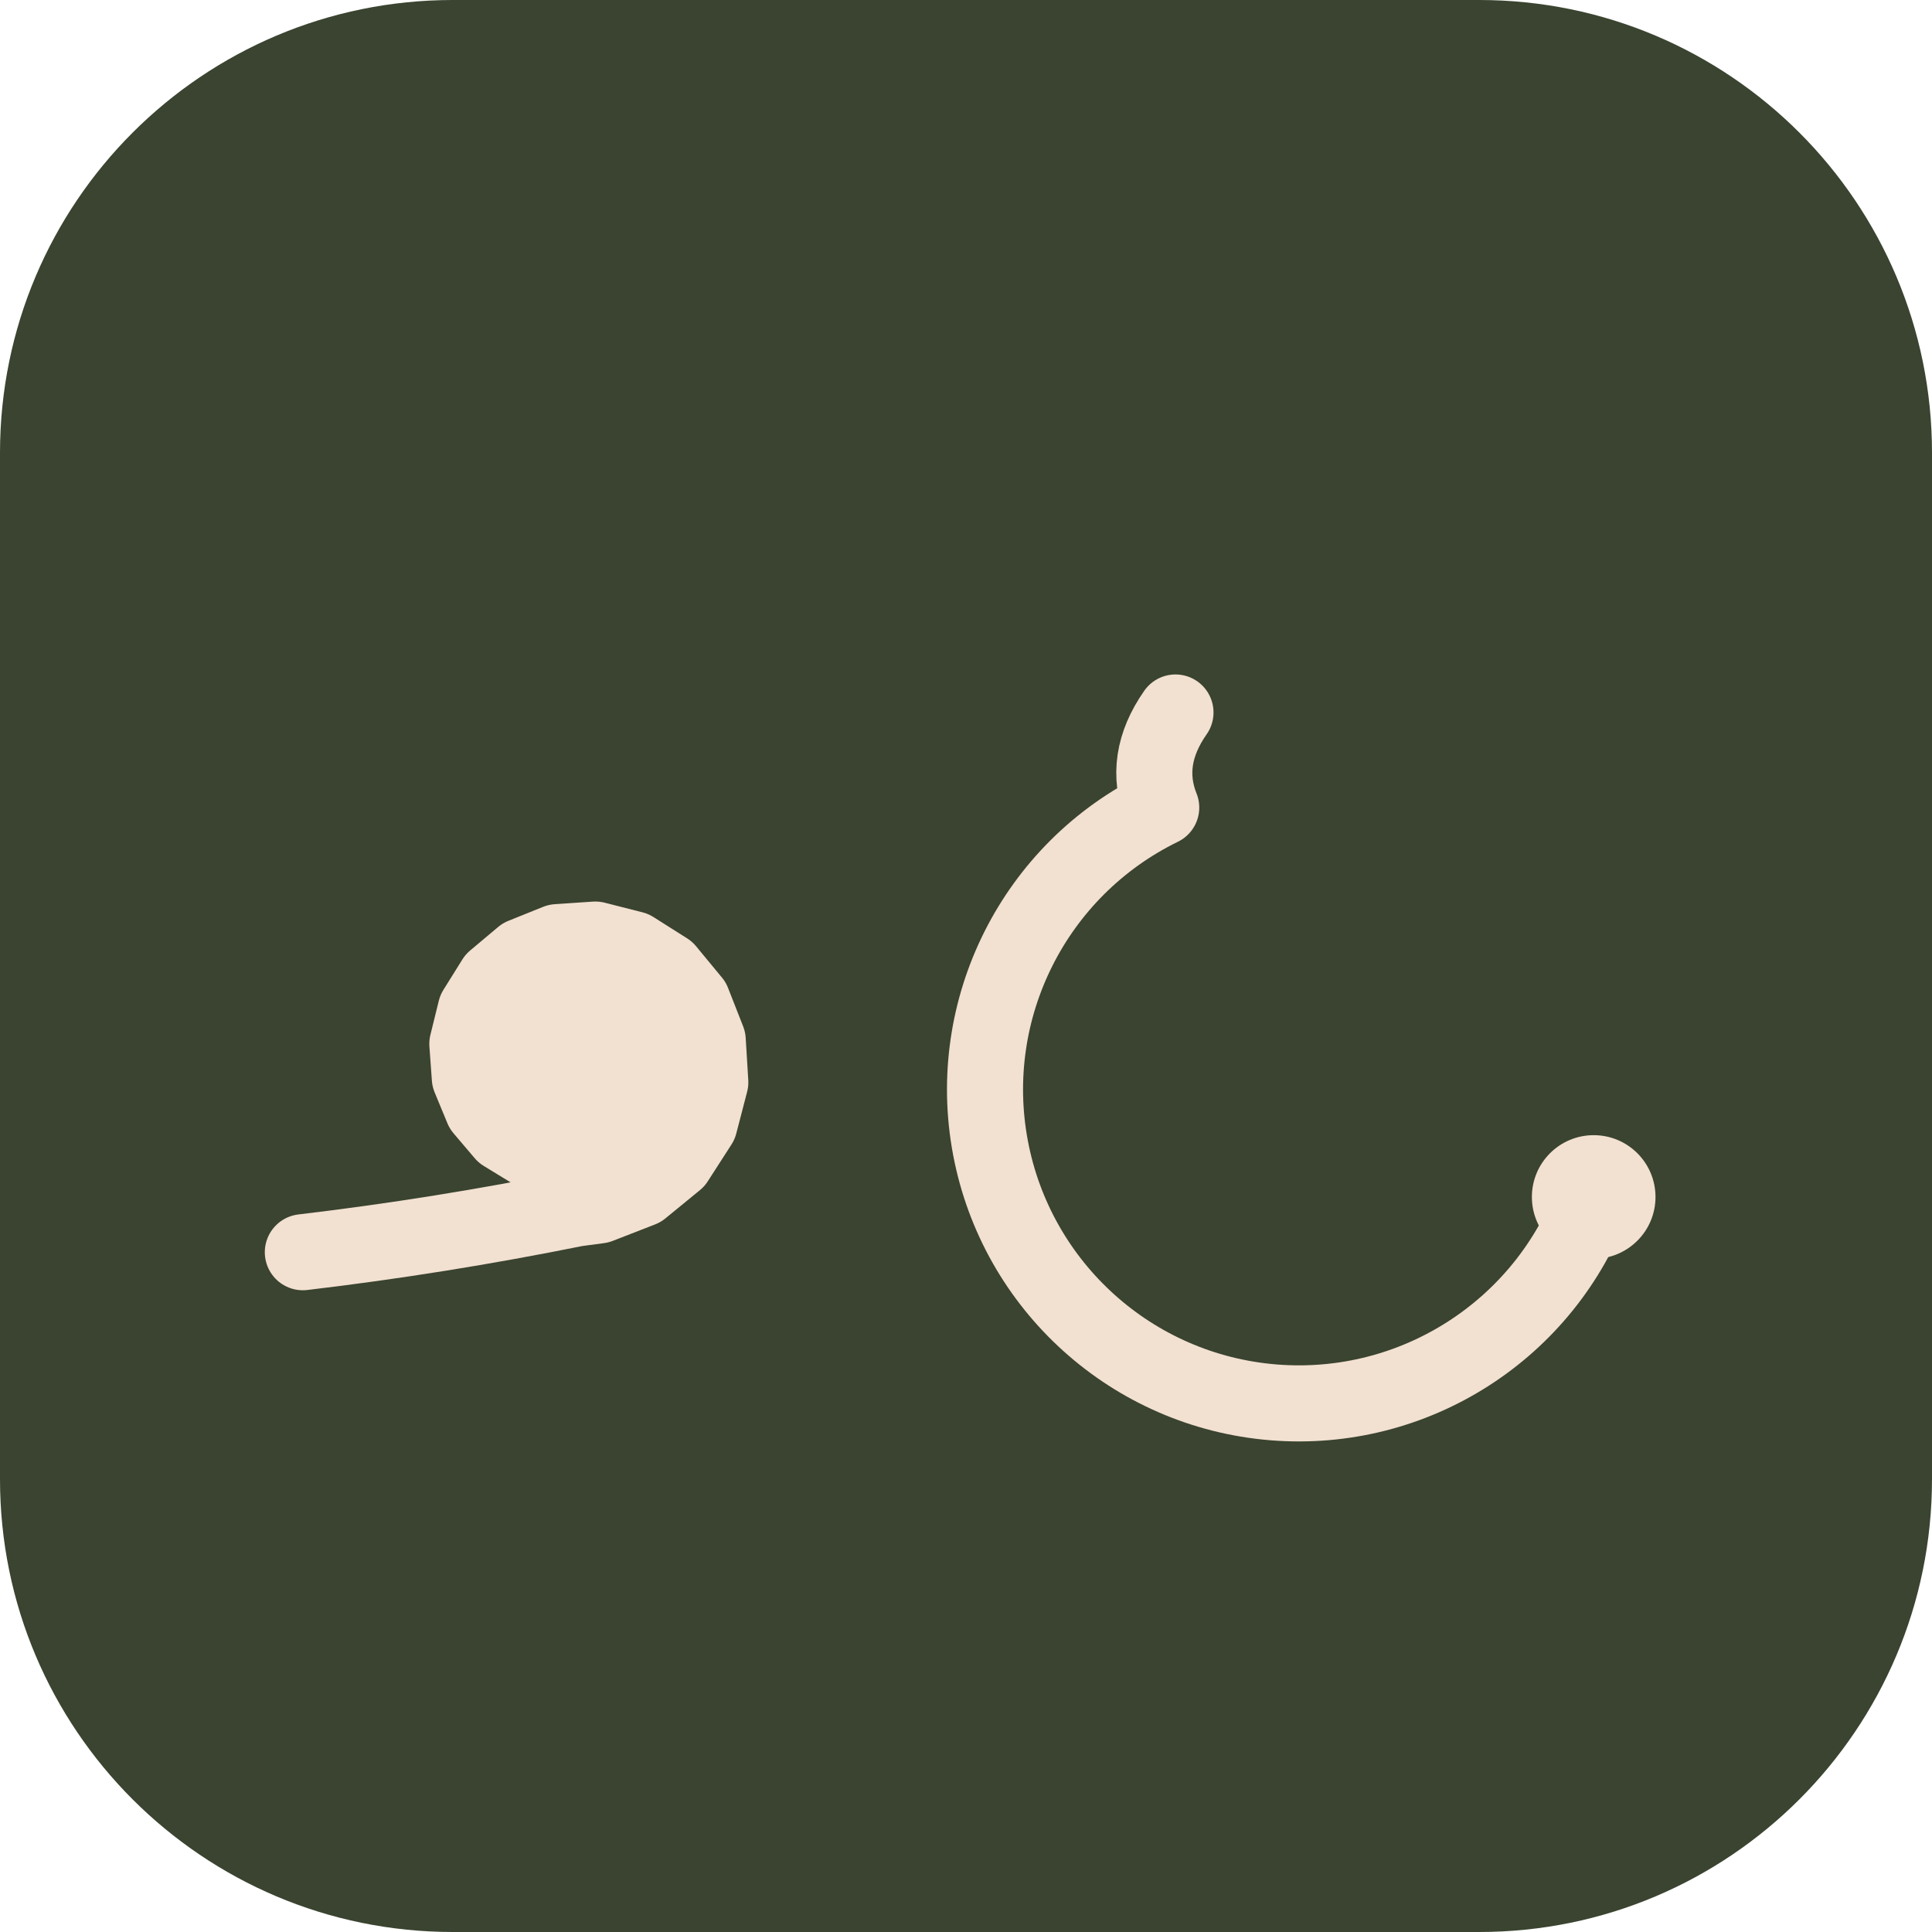
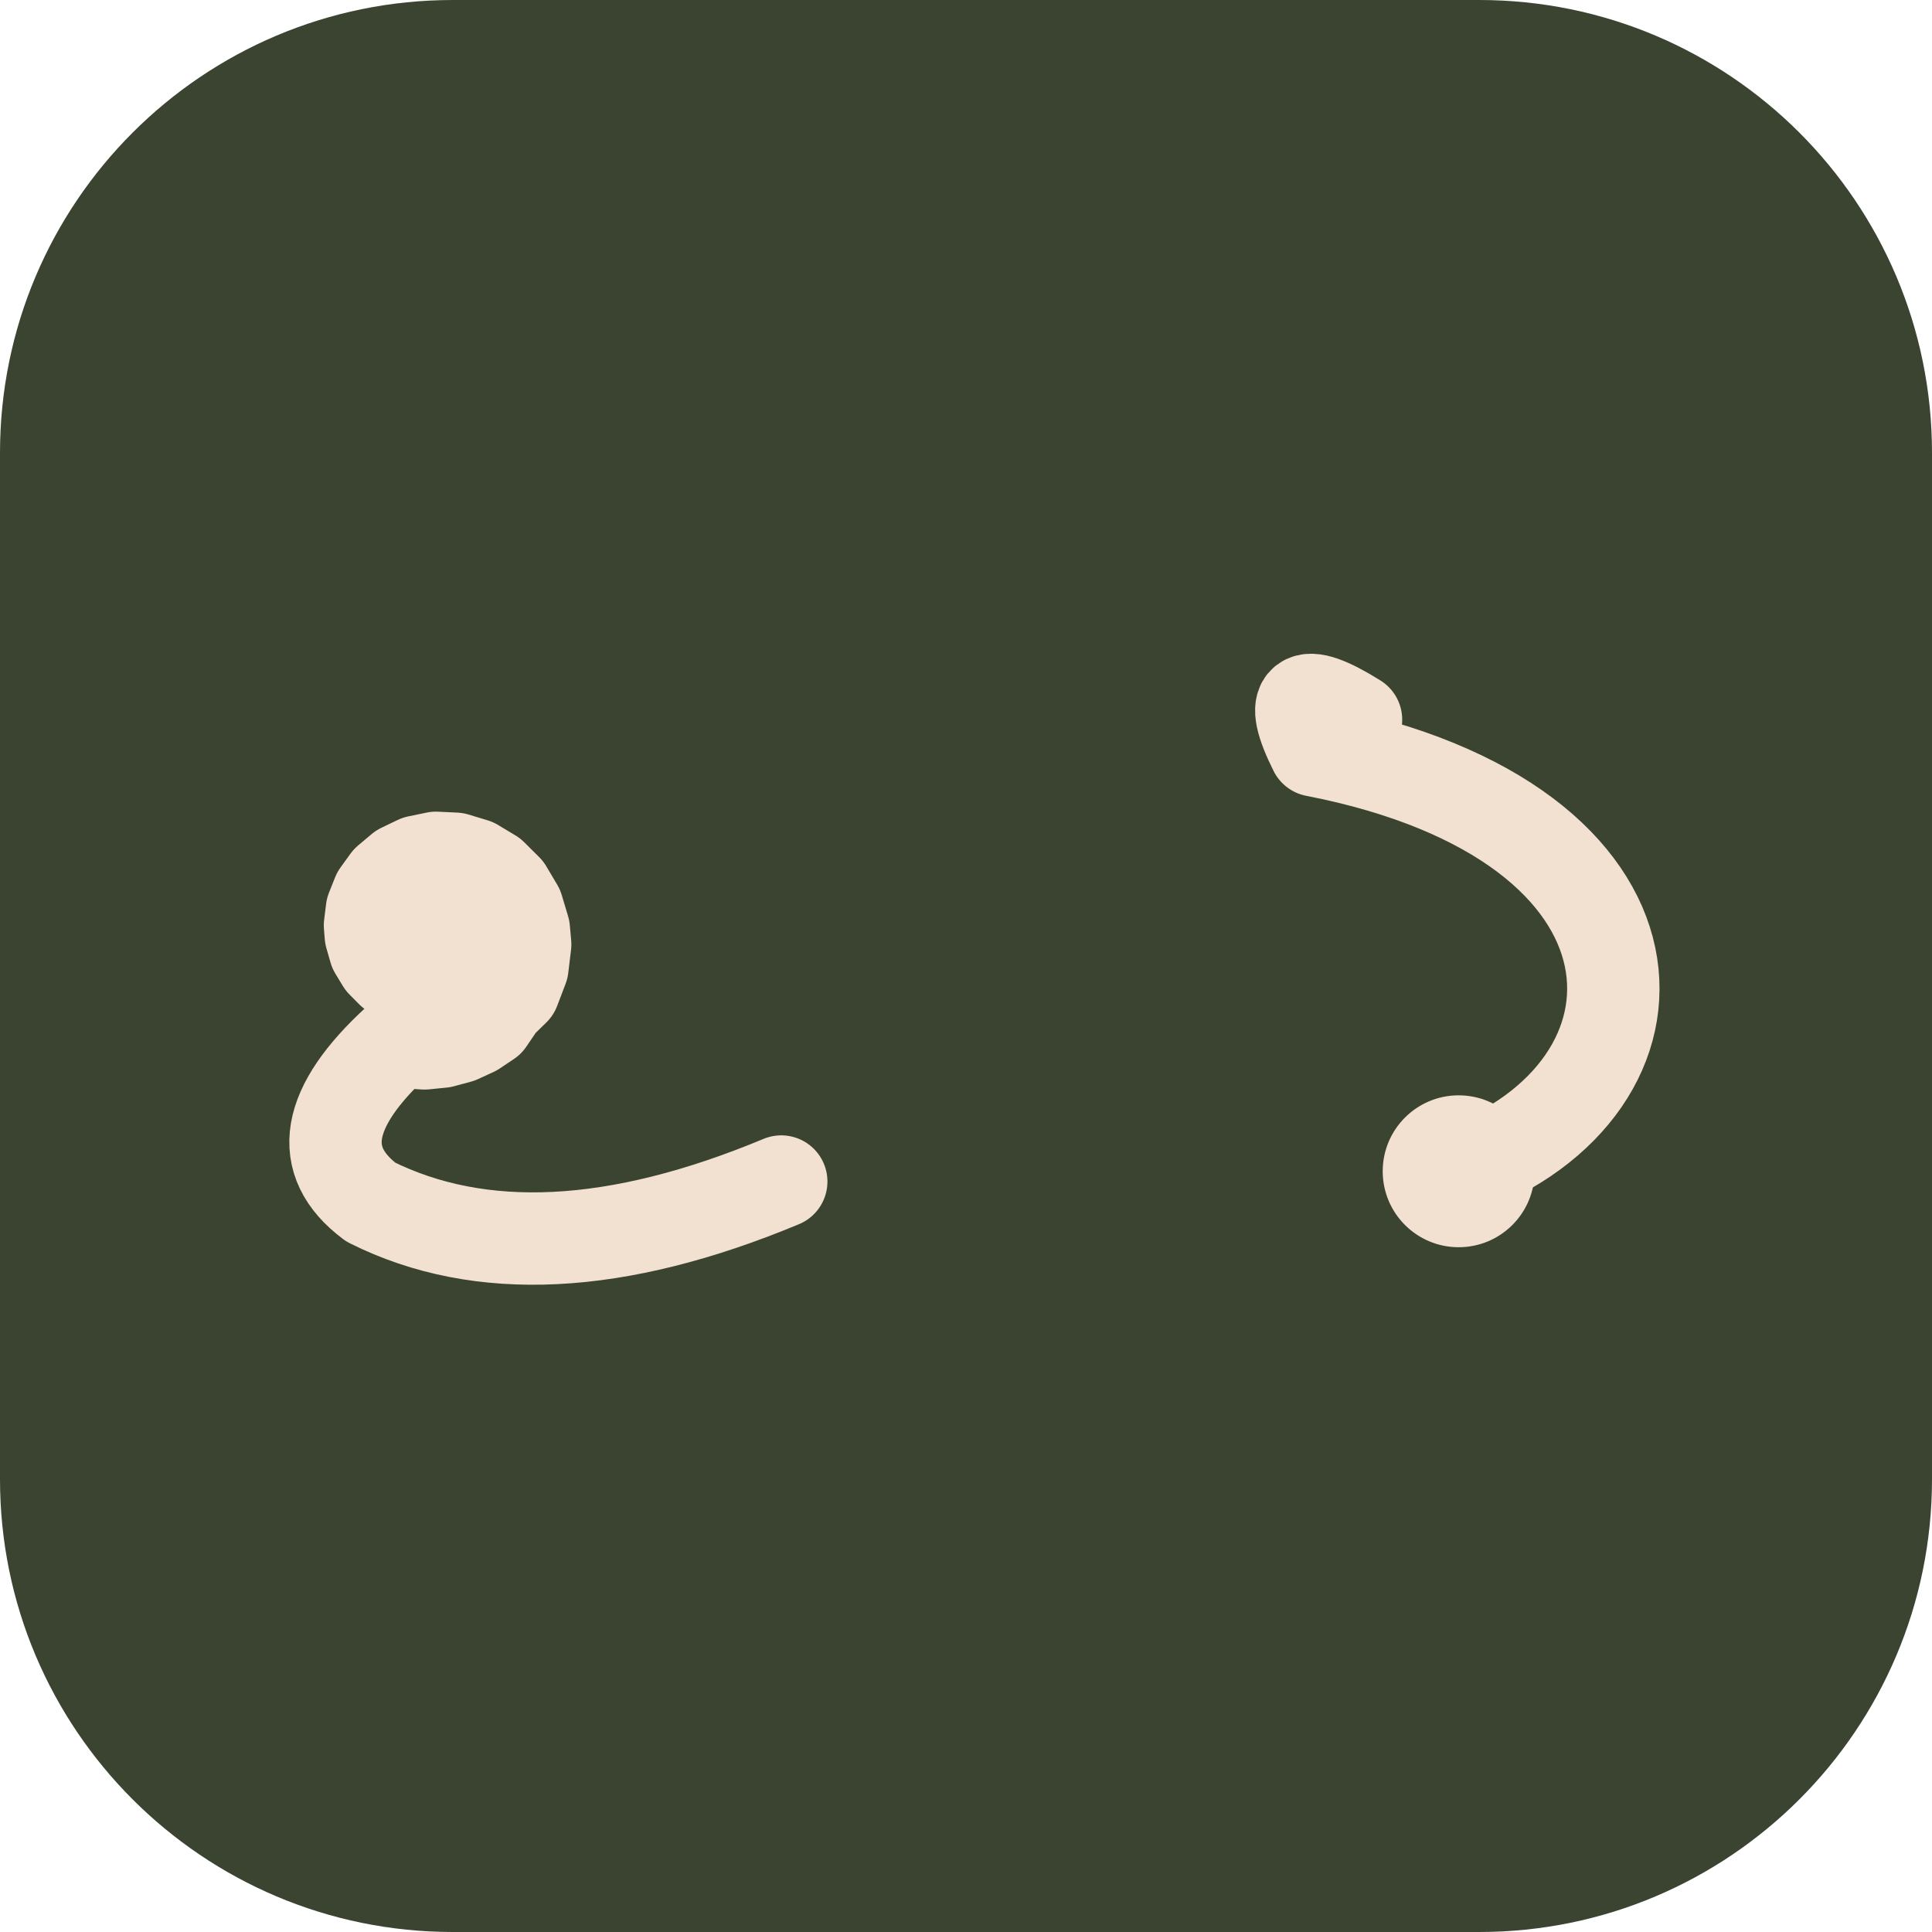
<svg xmlns="http://www.w3.org/2000/svg" viewBox="0 0 64 64">
  <rect width="64" height="64" rx="15" fill="#3a4430" />
-   <g transform="translate(32 32) scale(0.315) translate(-115 -50)" fill="none" stroke="#f2e0d1" stroke-width="8" stroke-linecap="round" stroke-linejoin="round">
-     <path d="M 74 58 L 75.09 57.86 L 75.89 58.11 L 76.62 58.66 L 77.18 59.5 L 77.44 60.55 L 77.35 61.7 L 76.85 62.85 L 75.95 63.83 L 74.71 64.51 L 73.24 64.78 L 71.68 64.55 L 70.2 63.8 L 68.97 62.56 L 68.16 60.93 L 67.89 59.03 L 68.25 57.07 L 69.24 55.24 L 70.82 53.77 L 72.86 52.82 L 75.18 52.56 L 77.54 53.05 L 79.71 54.29 L 81.44 56.21 L 82.51 58.65 L 82.78 61.39 L 82.16 64.16 L 80.66 66.66 L 78.4 68.64 L 75.56 69.84 L 72.4 70.11 L 69.23 69.36 L 66.38 67.62 L 64.16 65.01 L 62.82 61.77 L 62.56 58.19 L 63.44 54.62 L 65.43 51.43 L 68.37 48.96 L 72.02 47.49 L 76.02 47.22 L 79.99 48.23 L 83.53 50.47 L 86.25 53.76 L 87.84 57.81 L 88.11 62.23 L 86.97 66.61 L 84.48 70.48 L 80.85 73.45 L 76.4 75.18 L 74 75.5 Q 59.63 78.4 45.26 80.1" />
-     <path d="M 137.03 23.34 Q 133.53 28.34 135.53 33.34 A 33 33 0 1 0 181.01 74.29" />
-     <circle cx="181.01" cy="74.29" r="6.5" fill="#f2e0d1" stroke="none" />
+   <g transform="translate(32 32) scale(0.34) translate(-110 -55)" fill="none" stroke="#f2e0d1" stroke-width="9" stroke-linecap="round" stroke-linejoin="round">
+     <path d="M 58 50.5 L 60.5 51.08 L 61.1 52.42 L 61.14 52.96 L 60.8 54.37 L 60.06 55.4 L 58.94 56.19 L 57.52 56.57 L 56.35 56.54 L 55.18 56.2 L 54.07 55.56 L 53.13 54.61 L 52.41 53.42 L 52.01 52.03 L 51.93 51.04 L 52.12 49.51 L 52.71 48.03 L 53.68 46.69 L 54.99 45.59 L 56.57 44.83 L 58.36 44.46 L 60.23 44.55 L 62.08 45.11 L 63.78 46.13 L 65.23 47.57 L 66.3 49.37 L 66.92 51.44 L 67.05 52.9 L 66.78 55.14 L 65.96 57.29 L 64.61 58.61 L 63.44 60.33 L 62.08 61.24 L 60.58 61.93 L 58.95 62.37 L 57.25 62.54 L 55.52 62.43 L 54.66 62.27 Q 44 72 52 78 Q 68 86 92 76" />
+     <path d="M 148 31 Q 140 26 144 34 C 180 41 180 67 158 75" />
+     <circle cx="158" cy="75" r="7.4" fill="#f2e0d1" stroke="none" />
  </g>
</svg>
